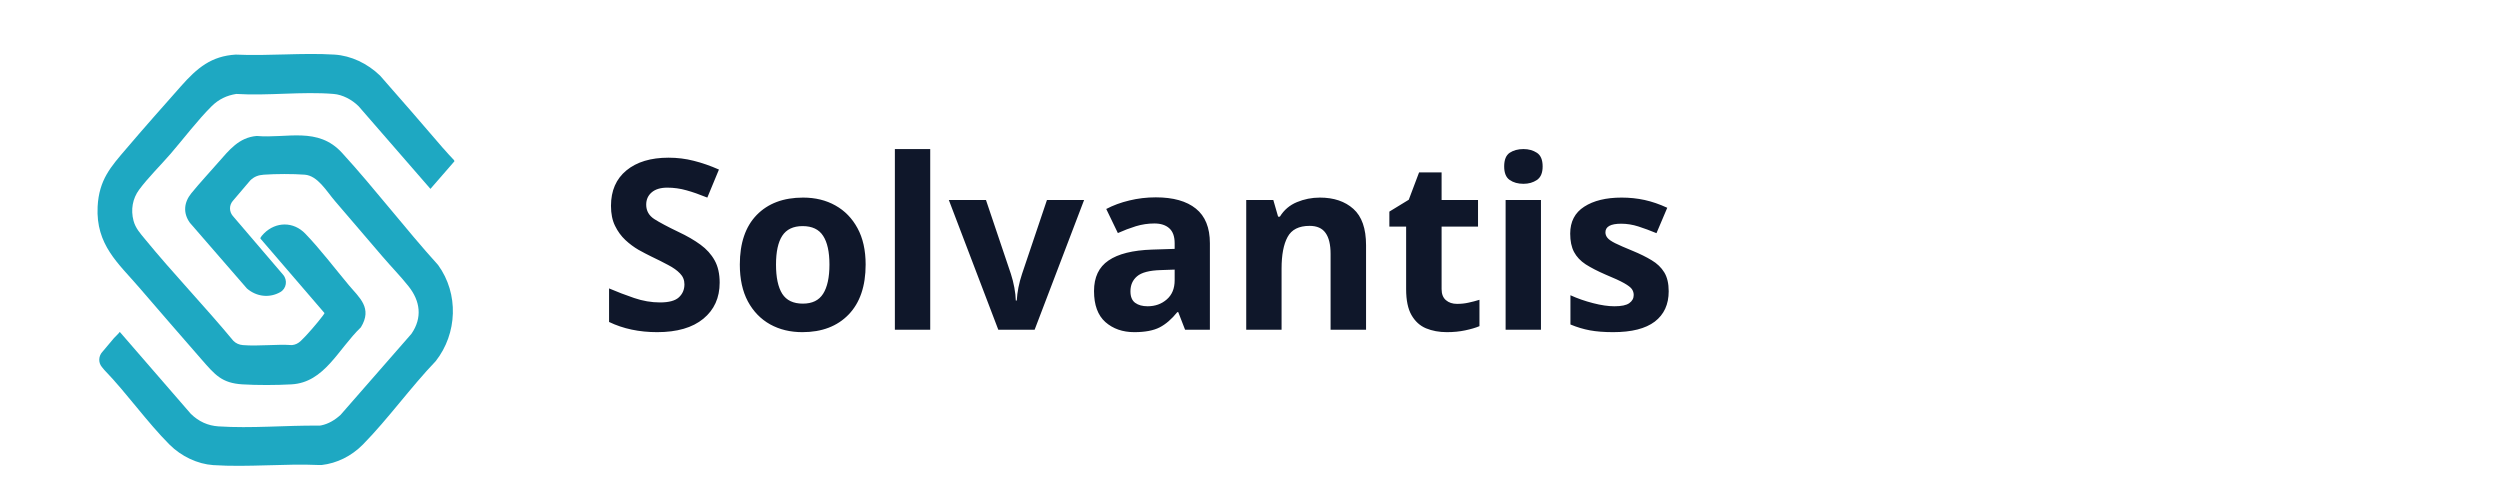
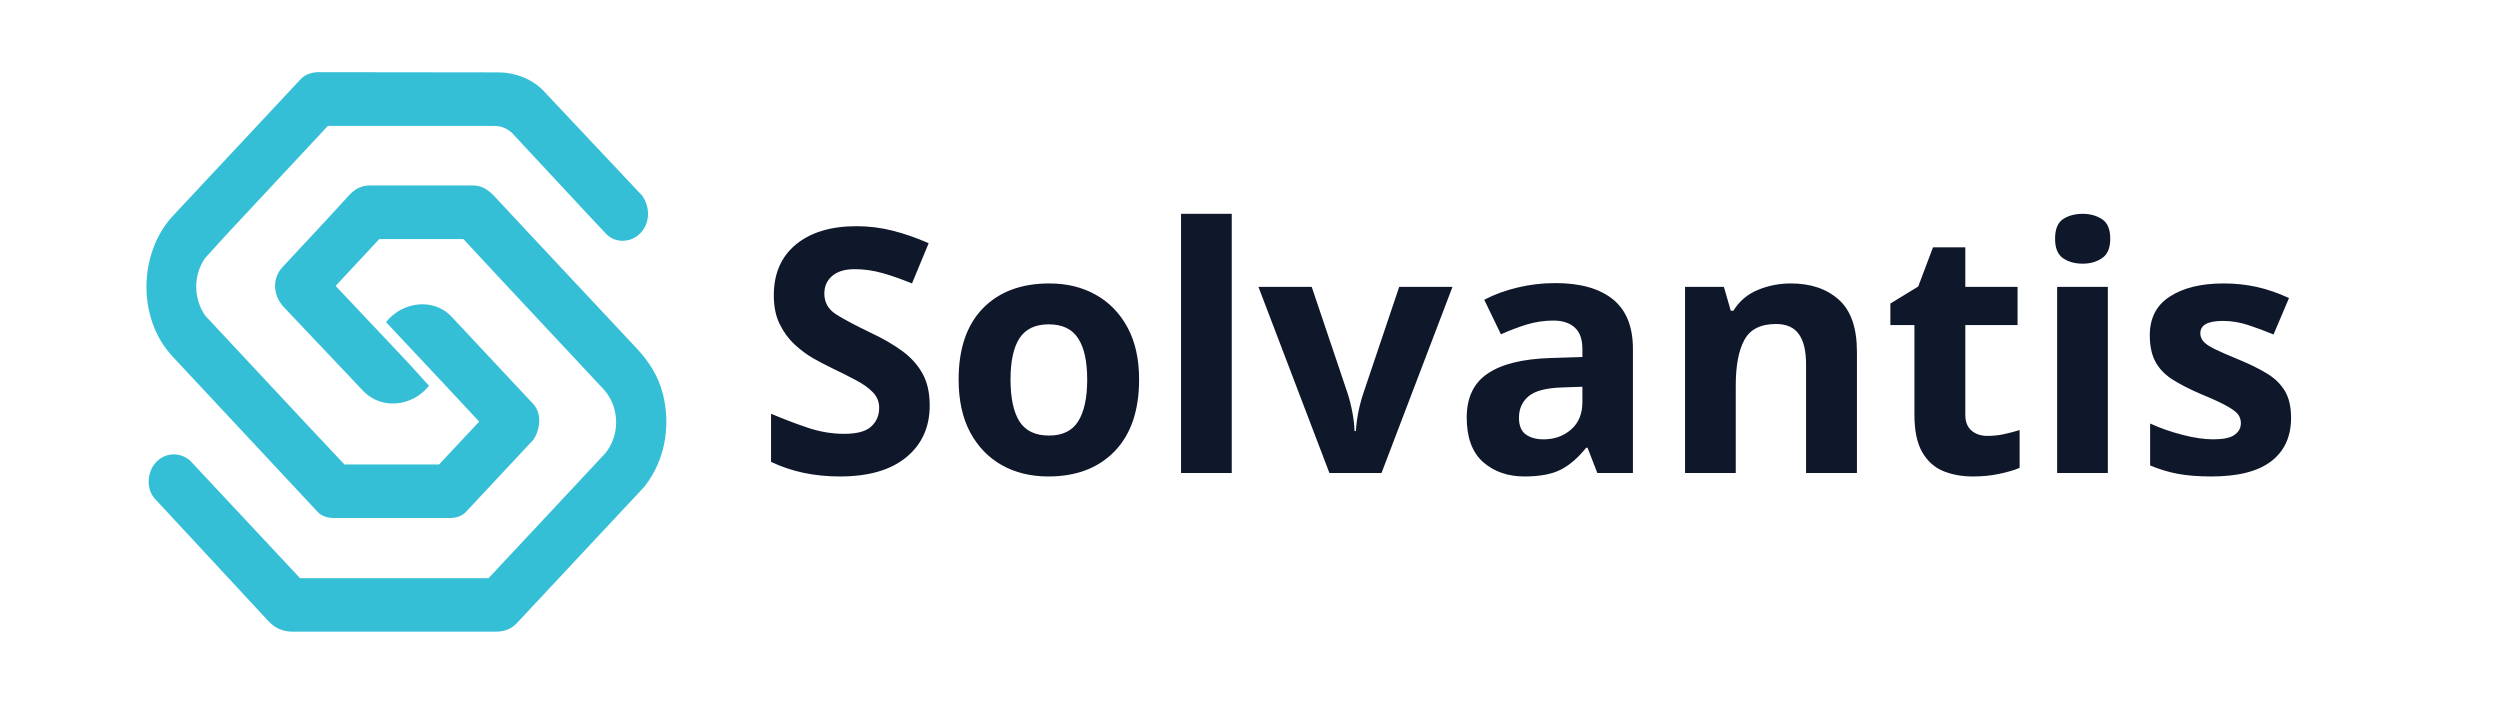
- <svg xmlns="http://www.w3.org/2000/svg" id="Layer_1" version="1.1" viewBox="0 0 326 64">
+ <svg xmlns="http://www.w3.org/2000/svg" id="Layer_1" version="1.1" viewBox="0 0 227.26 64">
  <defs>
    <style>
      .st0 {
-         fill: #1ea8c2;
+         fill: #35bfd6;
      }

-       .st1 {
+       .st1, .st2 {
+         isolation: isolate;
+       }
+ 
+       .st2 {
        fill: #0f172a;
        font-family: Montserrat-Bold, Montserrat;
        font-size: 31px;
        font-weight: 700;
-         isolation: isolate;
      }
    </style>
  </defs>
-   <path class="st0" d="M57.8,19.34c.45.53.94,1.05,1.41,1.55l.05.14-3.13,3.6-9.37-10.78c-.87-.86-2.1-1.51-3.26-1.6-4.1-.34-8.55.26-12.69,0-1.22.19-2.28.68-3.21,1.6-1.82,1.81-3.64,4.21-5.35,6.2-1.29,1.49-2.95,3.12-4.11,4.69-.85,1.15-1.11,2.6-.73,4.04.26.98.88,1.65,1.47,2.37,3.7,4.52,7.8,8.77,11.54,13.28.35.36.78.53,1.24.57,2.07.17,4.32-.14,6.41,0,.44-.04.81-.22,1.15-.54.74-.68,2.24-2.43,2.86-3.27.09-.11.16-.23.24-.36l-8.36-9.72c-.06-.14.36-.57.47-.68,1.56-1.54,3.84-1.56,5.38.04,1.91,1.97,3.88,4.57,5.69,6.73,1.37,1.63,3.1,2.97,1.56,5.48-2.98,2.87-4.75,7.2-9.05,7.44-1.94.11-4.48.12-6.41,0-2.69-.17-3.56-1.24-5.31-3.24-2.73-3.13-5.45-6.26-8.15-9.4s-5.66-5.55-5.41-10.53c.18-3.53,1.74-5.22,3.73-7.55,2.34-2.75,4.75-5.46,7.13-8.15,2.14-2.42,3.98-3.94,7.15-4.13,4.24.2,8.66-.26,12.88,0,2.17.14,4.29,1.15,5.94,2.74,2.76,3.14,5.51,6.3,8.23,9.48h0Z" />
-   <path class="st0" d="M14.86,44.09c.23-.26.54-.51.76-.81l9.26,10.68c1.04,1.02,2.24,1.55,3.61,1.64,4.24.28,8.8-.14,13.06-.1.11,0,.23,0,.34-.03.95-.2,1.77-.69,2.52-1.37l9.24-10.57c1.46-2.11,1.14-4.29-.37-6.19-1.05-1.33-2.26-2.55-3.36-3.84-2.07-2.43-4.14-4.85-6.22-7.26-1.13-1.31-2.26-3.32-3.95-3.46-1.52-.12-3.83-.11-5.35,0-.69.05-1.24.23-1.77.75l-2.28,2.68c-.48.56-.47,1.38,0,1.94l6.57,7.68c.6.7.44,1.8-.37,2.26-1.37.78-3.06.64-4.35-.47l-7.44-8.57c-.92-1.28-.77-2.67.19-3.85,1.1-1.35,2.31-2.64,3.45-3.95,1.5-1.7,2.75-3.32,5.07-3.52,3.95.35,7.98-1.25,11.13,2.2,4.28,4.68,8.26,9.91,12.53,14.63,2.72,3.75,2.51,8.94-.31,12.53-3.26,3.4-6.21,7.53-9.48,10.86-1.51,1.53-3.4,2.46-5.41,2.69-.09,0-.17.01-.26,0-4.56-.21-9.34.31-13.87.01-2.04-.14-4.16-1.14-5.69-2.67-2.94-2.94-5.57-6.7-8.49-9.72-.02-.02-.04-.04-.06-.07l-.28-.34c-.48-.58-.44-1.41.07-1.97.01-.01.02-.02.03-.03.5-.57.98-1.19,1.48-1.76h0Z" />
-   <text class="st1" transform="translate(78 43)">
-     <tspan x="0" y="0">Solvantis</tspan>
-   </text>
+   <g class="st1">
+     <text class="st2" transform="translate(68.67 43)">
+       <tspan x="0" y="0">Solvantis</tspan>
+     </text>
+   </g>
+   <g>
+     <path class="st0" d="M27.24,52.56h17.17s10.61-11.35,10.61-11.35c1.36-1.66,1.31-4.17-.1-5.77l-9.22-9.86-3.58-3.85h-7.64s-3.97,4.26-3.97,4.26l6.66,7.06,1.83,2.02c-1.49,1.88-4.32,2.22-5.99.46l-7.2-7.6c-.99-1.05-1.12-2.59-.11-3.67l3.82-4.1,2.23-2.43c.5-.54,1.1-.87,1.84-.87h9.42c.81,0,1.38.4,1.93.98l2.63,2.82,10.27,10.97c1.15,1.23,2.02,2.55,2.44,4.27.71,2.92.14,6.02-1.71,8.35l-11.62,12.43c-.51.54-1.18.74-1.89.74h-18.45c-.92,0-1.64-.33-2.27-1.02l-3.03-3.27-7.22-7.78c-.84-.91-.71-2.43.05-3.28.83-.93,2.13-1.02,3.11-.23l10,10.69Z" />
+     <path class="st0" d="M43.57,38.34l-3.73-4-4.75-5.06c1.56-1.93,4.37-2.19,5.96-.49l7.41,7.92c.82.88.66,2.28.04,3.25l-6.14,6.57c-.36.39-.93.56-1.45.56h-10.52c-.5,0-1.12-.13-1.49-.53l-13.23-14.17c-3.22-3.45-3.08-9.42.06-12.78l11.62-12.43c.39-.42,1.04-.62,1.58-.62l16.4.02c1.46,0,3.05.59,4.09,1.69l8.96,9.52c.76,1.08.72,2.55-.23,3.47-.85.82-2.23.86-3.05,0l-1.72-1.83-6.82-7.33c-.48-.43-.98-.65-1.62-.65h-15.14s-9.32,9.99-9.32,9.99l-1.85,2.04c-1.07,1.55-1.05,3.67.03,5.22l9.34,10,3.31,3.52h8.6s3.64-3.88,3.64-3.88Z" />
+   </g>
</svg>
